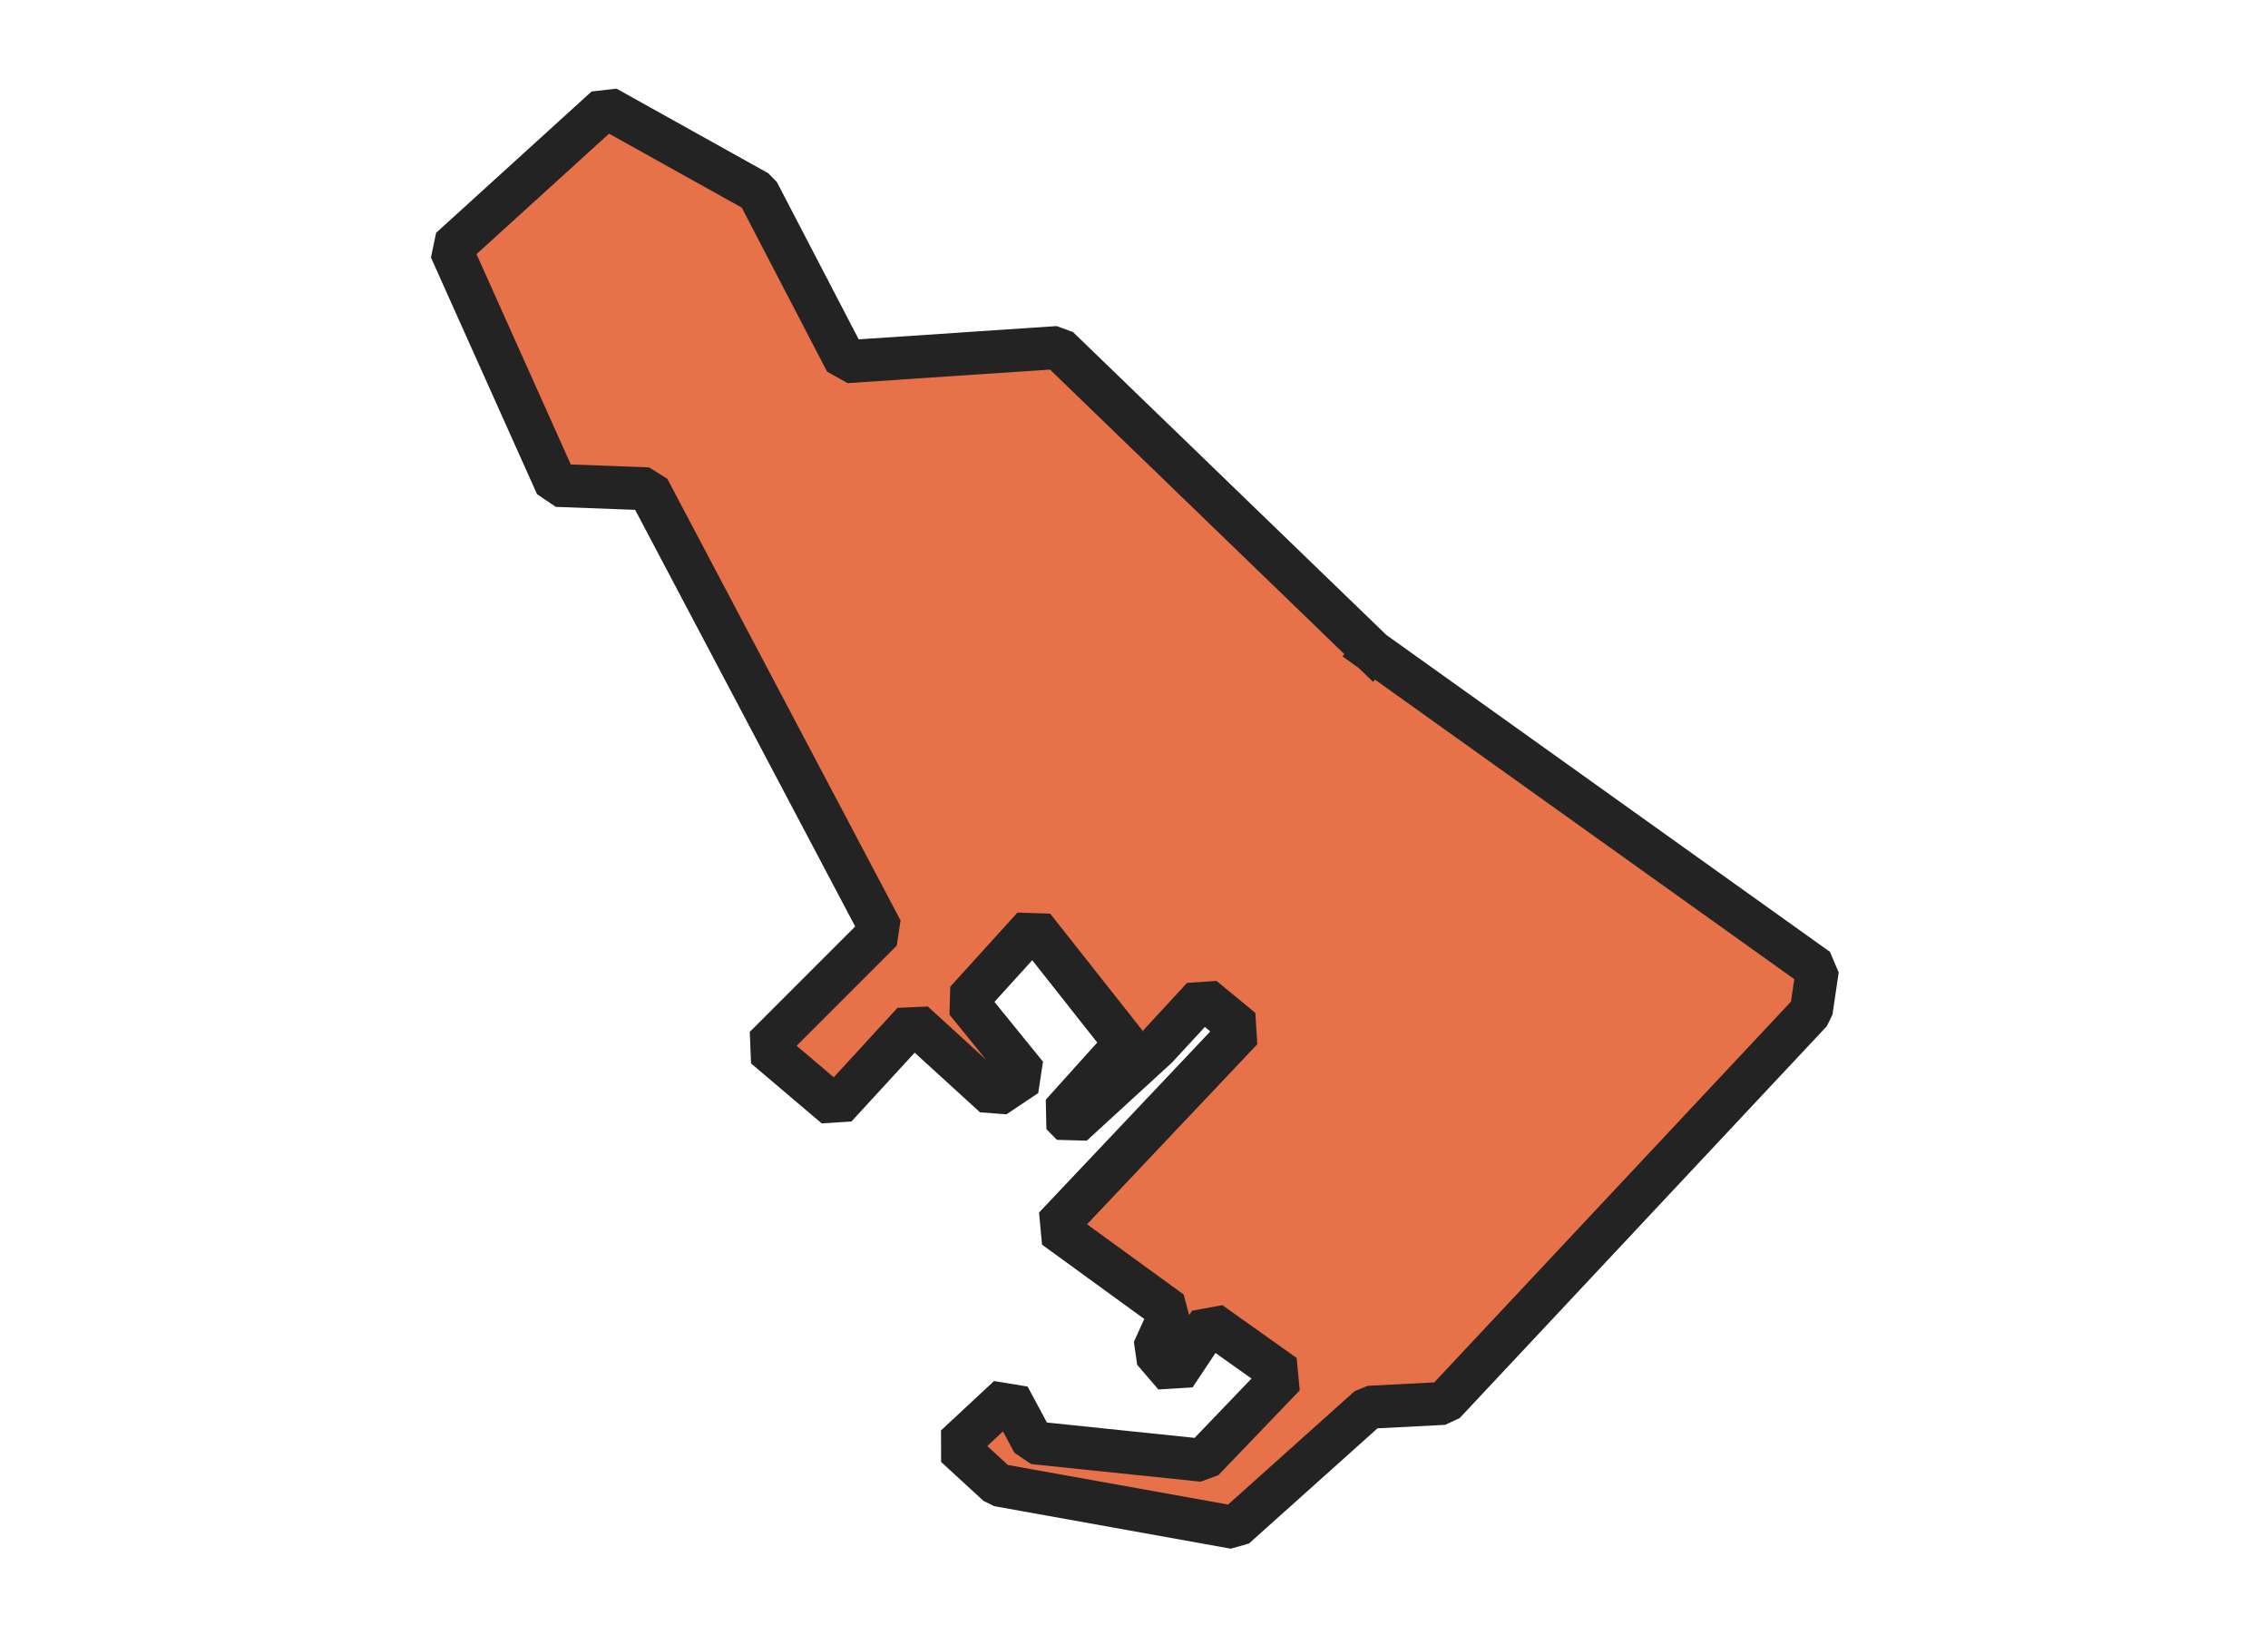
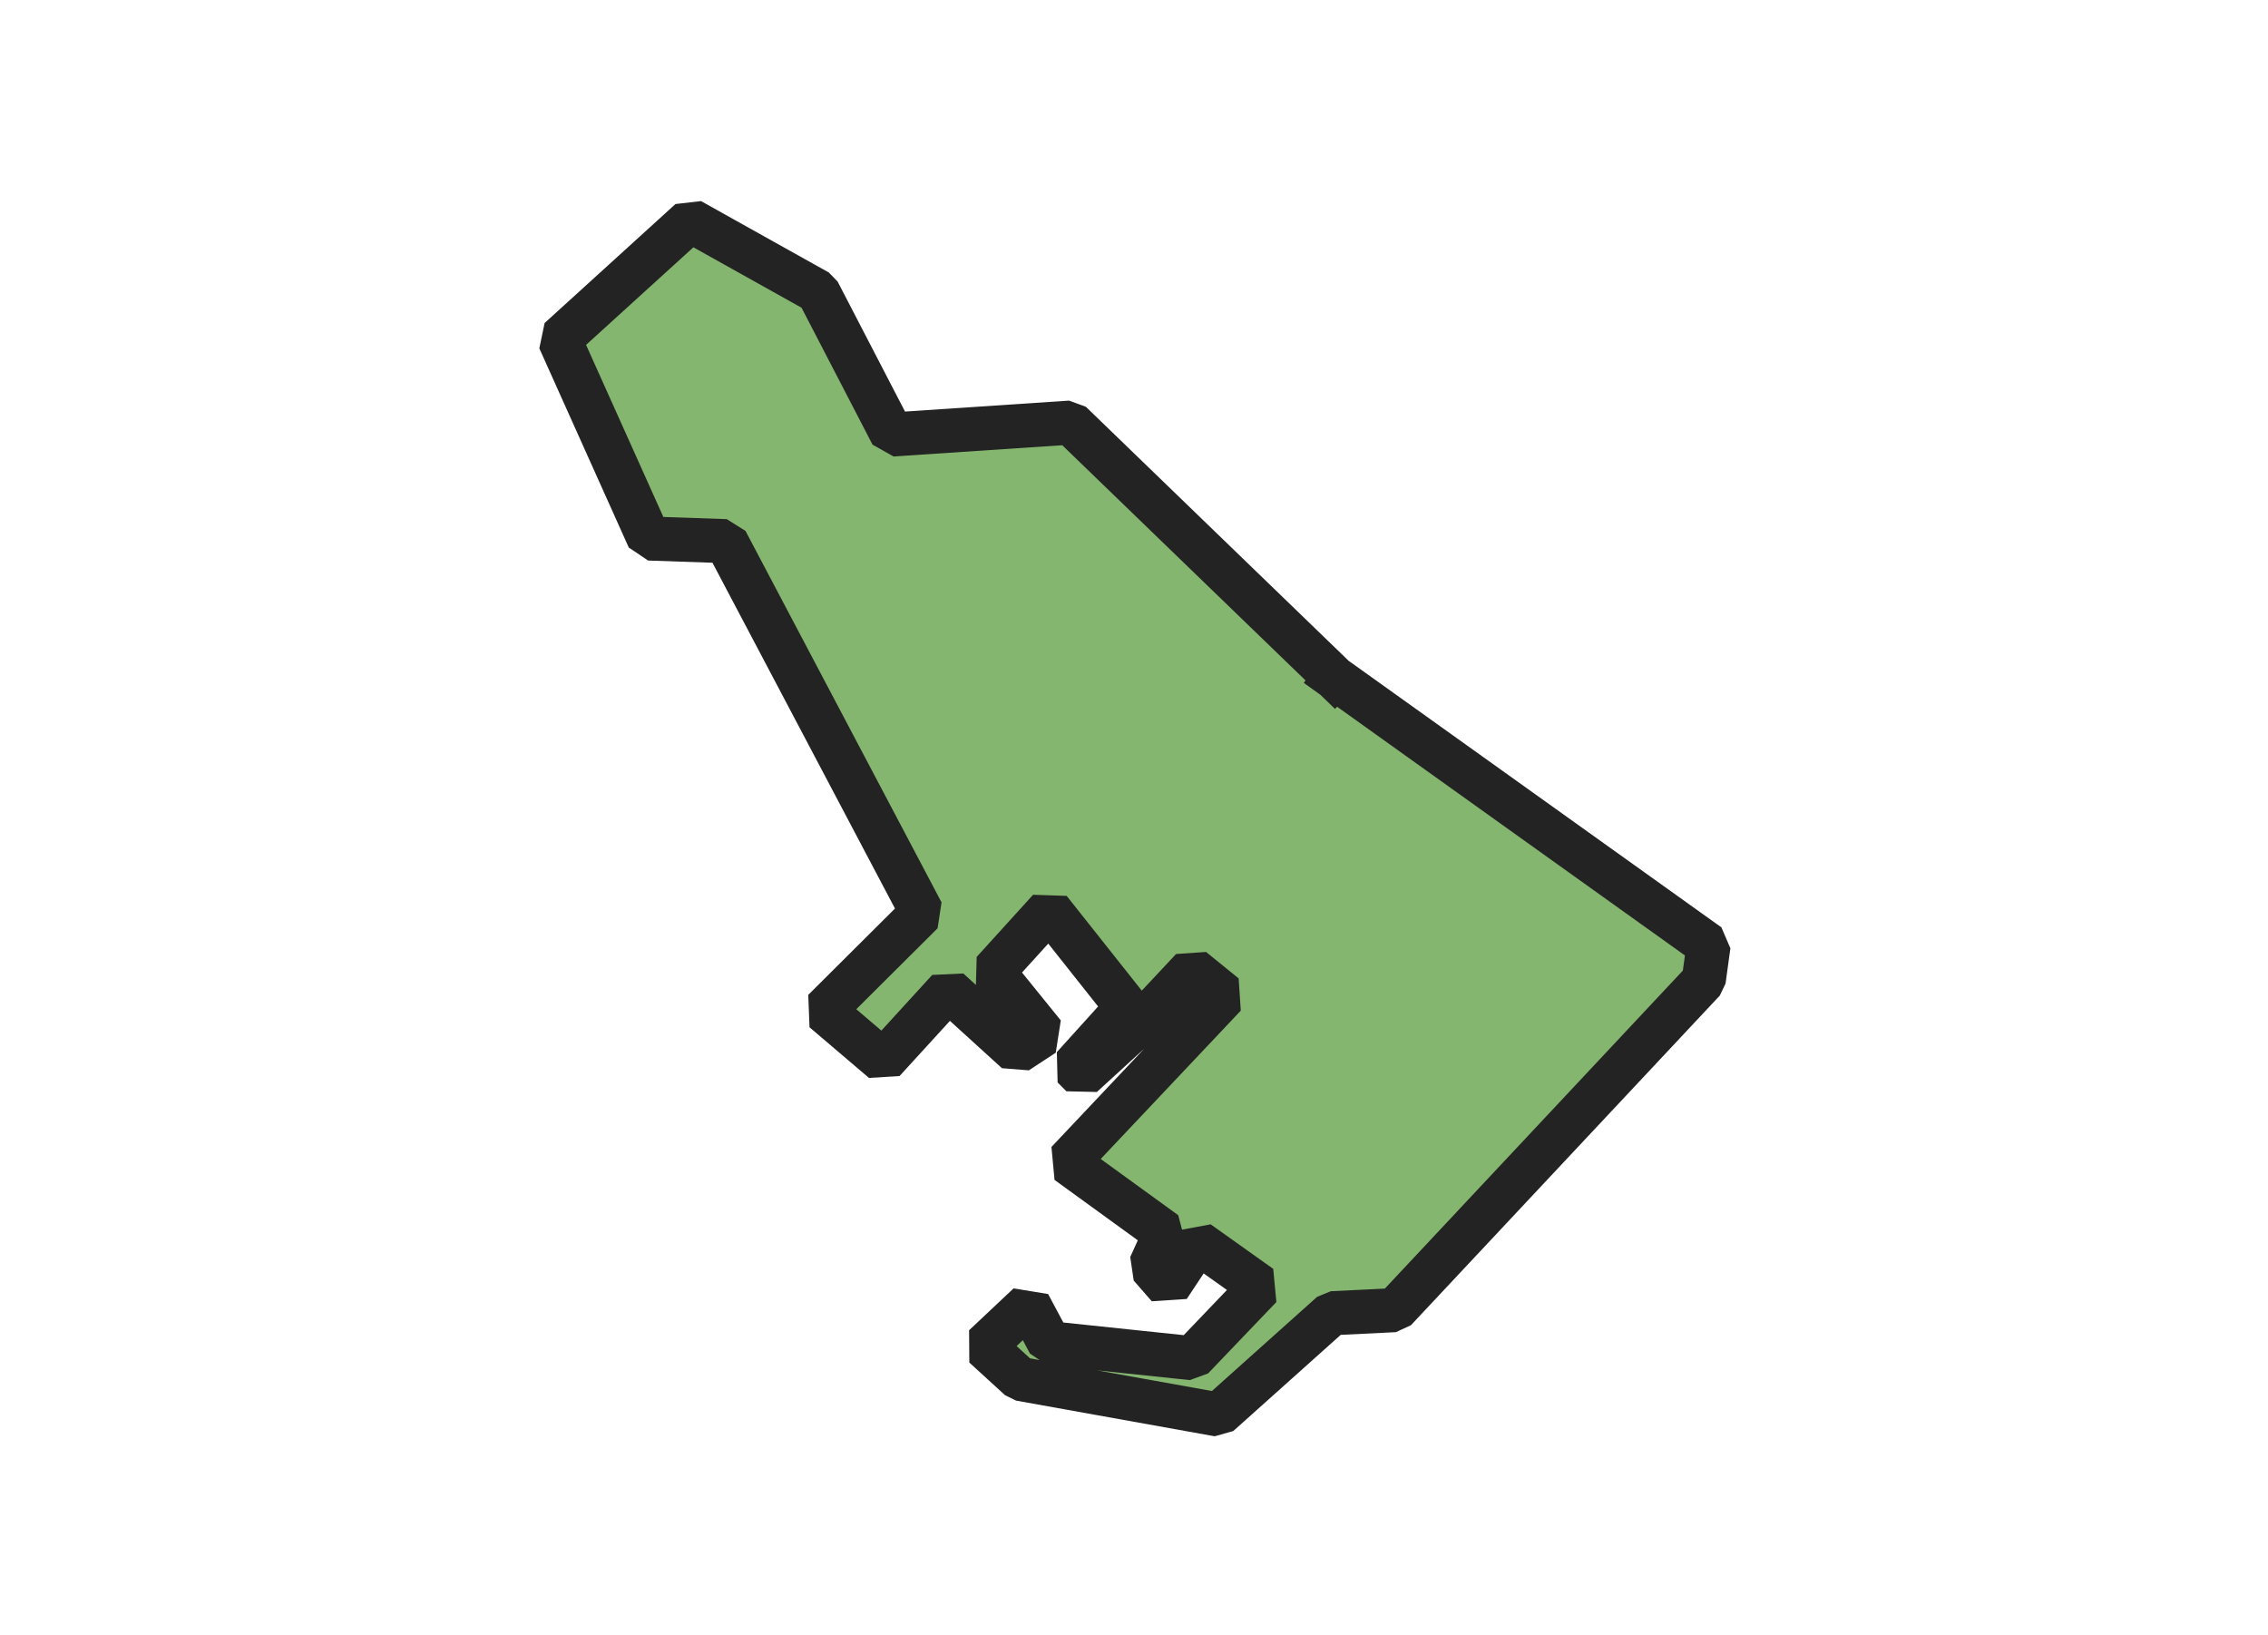
- <svg xmlns="http://www.w3.org/2000/svg" version="1.2" baseProfile="tiny" width="315.045mm" viewBox="3279.9 2666.58 73.65 76.12" height="227.076mm">
-   <g stroke-width="1" stroke-linejoin="bevel" stroke-linecap="square" fill="none" stroke="black" id="Map 1: fid_62" fill-rule="evenodd">
-     <g fill-opacity="1" stroke-width="2" stroke-linejoin="bevel" font-weight="400" stroke-linecap="square" font-size="83.333" font-style="normal" fill="#e77148" stroke-opacity="1" font-family="Noto Sans" stroke="#232323">
-       <path d="M3327.83,2696.91 L3313.19,2682.76 L3303.32,2683.42 L3299.21,2675.52 L3292.14,2671.58 L3284.9,2678.16 L3289.84,2689.18 L3294.11,2689.34 L3304.97,2709.9 L3299.54,2715.33 L3302.83,2718.12 L3306.45,2714.18 L3310.23,2717.63 L3311.71,2716.64 L3308.91,2713.19 L3312.04,2709.74 L3316.32,2715.16 L3313.36,2718.45 L3313.85,2718.95 L3317.8,2715.33 L3319.93,2713.02 L3321.74,2714.51 L3313.03,2723.72 L3318.45,2727.66 L3317.63,2729.47 L3318.62,2730.62 L3320.26,2728.16 L3323.72,2730.62 L3319.93,2734.57 L3312.04,2733.75 L3310.89,2731.61 L3308.42,2733.91 L3310.39,2735.72 L3321.41,2737.7 L3327.66,2732.1 L3331.16,2731.92 L3348.26,2713.67 L3348.55,2711.71 L3327.83,2696.91" vector-effect="none" fill-rule="evenodd" />
+ <svg xmlns="http://www.w3.org/2000/svg" version="1.2" baseProfile="tiny" width="315.045mm" viewBox="1495.86 1128.18 36.08 37.1" height="227.076mm">
+   <g stroke-linejoin="bevel" stroke="black" fill-rule="evenodd" stroke-linecap="square" stroke-width="1" fill="none" id="Map 1: fid_62">
+     <g stroke-linejoin="bevel" fill-opacity="1" stroke="#232323" font-style="normal" stroke-linecap="square" font-family="Noto Sans" font-size="41.667" font-weight="400" stroke-width="1" fill="#85b66f" stroke-opacity="1">
+       <path d="M1518.45,1143.56 L1512.46,1137.77 L1508.41,1138.04 L1506.73,1134.8 L1503.83,1133.18 L1500.86,1135.88 L1502.89,1140.4 L1504.64,1140.46 L1509.09,1148.89 L1506.86,1151.11 L1508.21,1152.26 L1509.69,1150.64 L1511.24,1152.05 L1511.85,1151.65 L1510.7,1150.23 L1511.98,1148.82 L1513.74,1151.04 L1512.52,1152.39 L1512.72,1152.59 L1514.34,1151.11 L1515.22,1150.17 L1515.96,1150.77 L1512.39,1154.55 L1514.61,1156.16 L1514.27,1156.91 L1514.68,1157.38 L1515.35,1156.37 L1516.77,1157.38 L1515.22,1159 L1511.98,1158.66 L1511.51,1157.78 L1510.5,1158.73 L1511.31,1159.47 L1515.82,1160.28 L1518.39,1157.98 L1519.82,1157.91 L1526.83,1150.43 L1526.94,1149.63 L1518.45,1143.56" fill-rule="evenodd" vector-effect="none" />
    </g>
  </g>
</svg>
